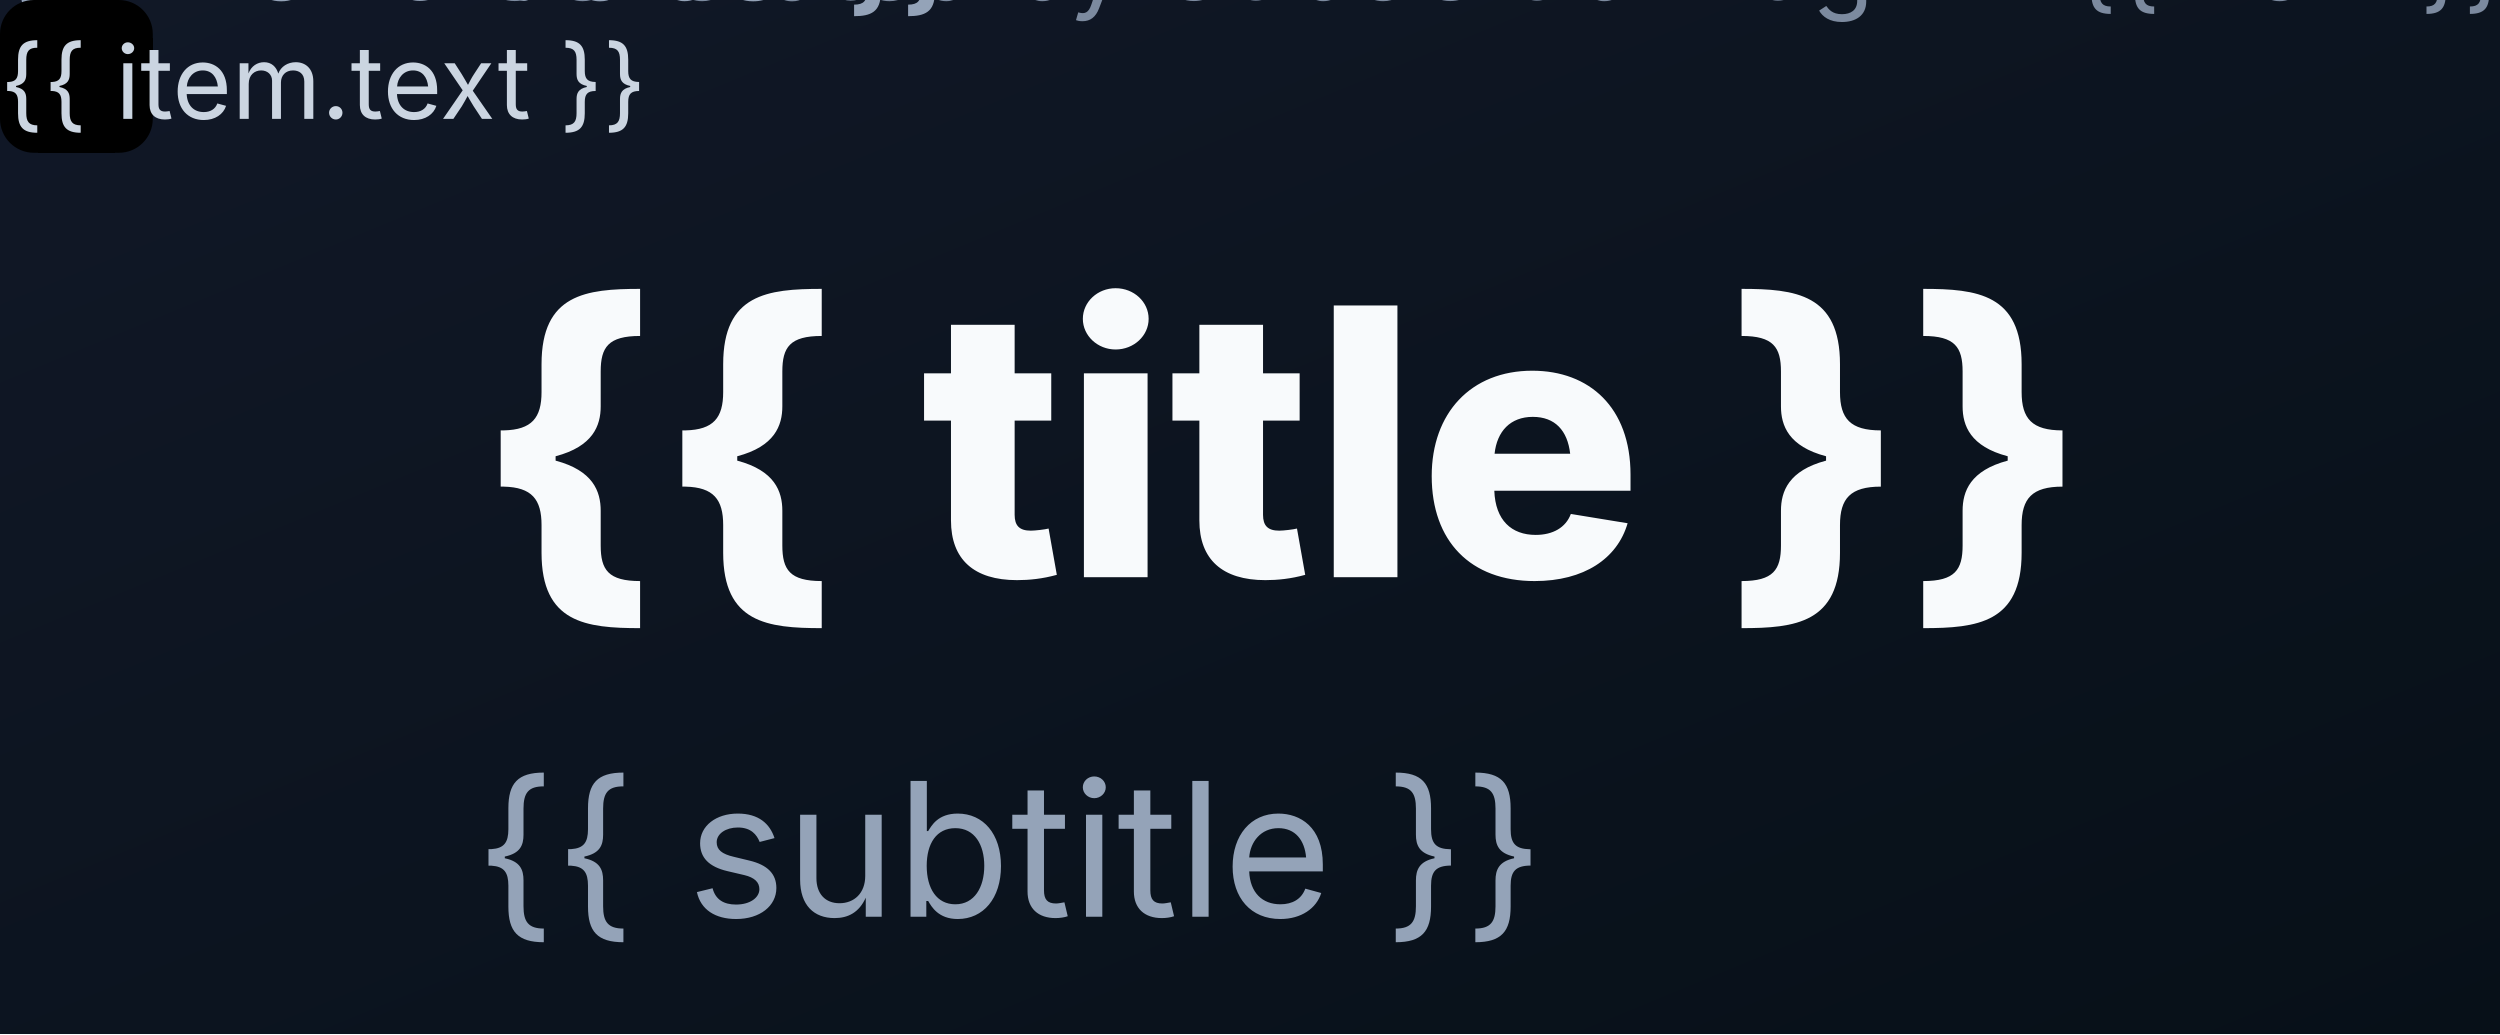
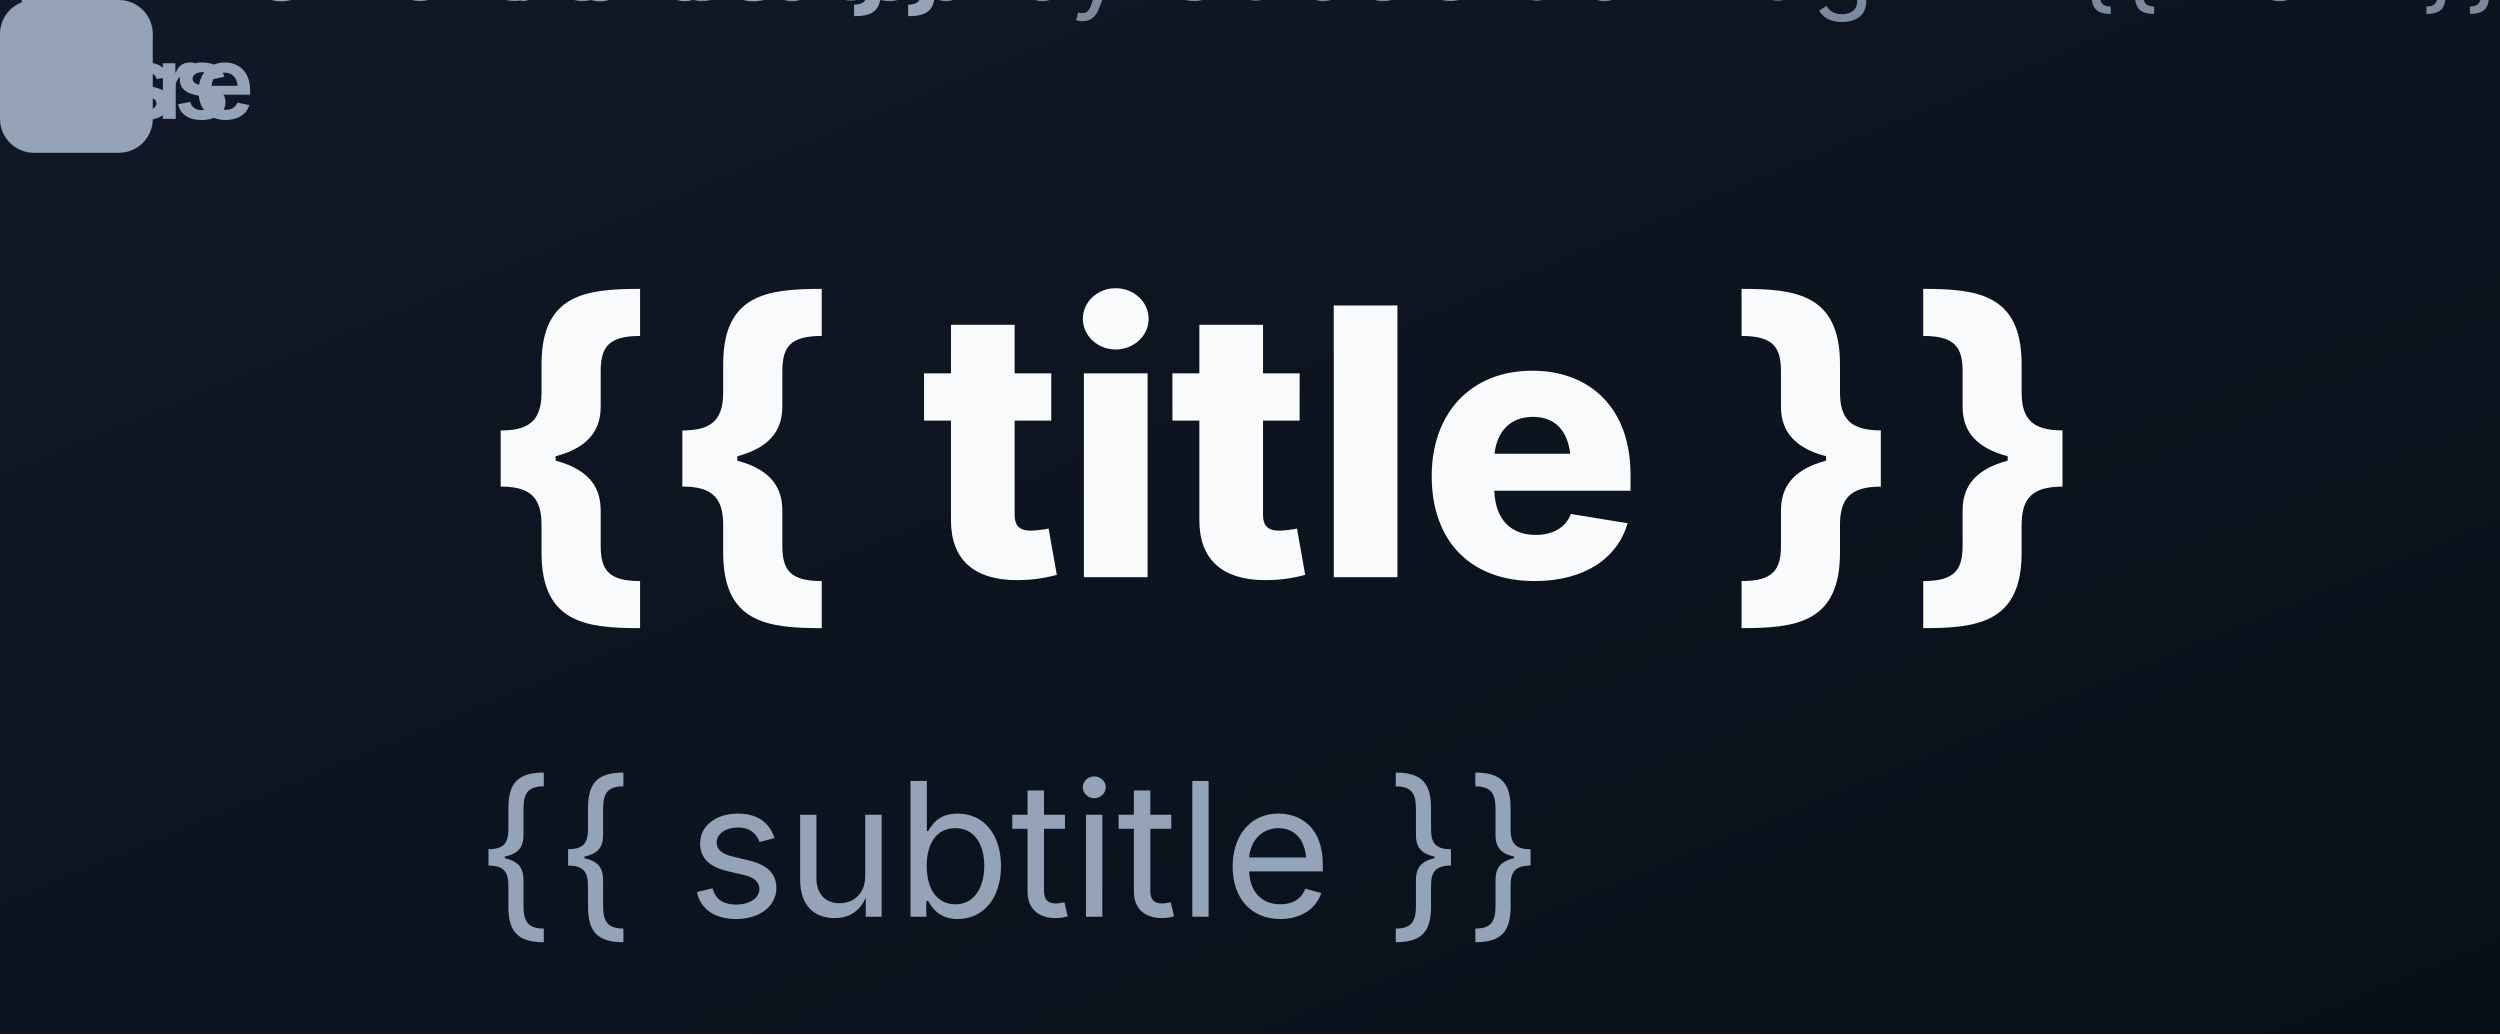
<svg xmlns="http://www.w3.org/2000/svg" width="{{ width }}" height="{{ height }}" viewBox="0 0 {{ width }} {{ height }}" shape-rendering="geometricPrecision" text-rendering="geometricPrecision" font-family="-apple-system, BlinkMacSystemFont, 'PingFang SC', 'Microsoft YaHei', sans-serif">
  <defs>
    <linearGradient id="heatmapBg" x1="0%" y1="0%" x2="100%" y2="100%">
      <stop offset="0%" stop-color="#111827" />
      <stop offset="100%" stop-color="#071018" />
    </linearGradient>
    <filter id="shadow" x="-15%" y="-15%" width="130%" height="130%">
      <feDropShadow dx="0" dy="6" stdDeviation="10" flood-color="#000000" flood-opacity="0.18" />
    </filter>
  </defs>
  <rect width="100%" height="100%" fill="url(#heatmapBg)" />
  <rect x="40" y="116" width="{{ width - 80 }}" height="{{ height - 170 }}" rx="28" fill="#020617" opacity="0.86" filter="url(#shadow)" />
  <text x="56" y="68" font-size="44" font-weight="800" fill="#f8fafc">{{ title }}</text>
  <text x="56" y="108" font-size="22" fill="#94a3b8">{{ subtitle }}</text>

  {% if month_labels %}
  <g fill="#94a3b8" font-size="14" font-weight="600">
    {% for month in month_labels %}
    <text x="{{ month.x }}" y="{{ month_label_y }}">{{ month.label }}</text>
    {% endfor %}
  </g>
  {% endif %}

  <g shape-rendering="crispEdges">
    {% for cell in cells %}
    <rect x="{{ cell.x }}" y="{{ cell.y }}" width="18" height="18" rx="5" fill="{{ cell.fill }}" opacity="{{ cell.opacity }}">
      </rect>
    {% endfor %}
  </g>
-   <g transform="translate(48, {{ height - 70 }})">
+   <g transform="translate(48, {{ height - 78 }})" fill="#94a3b8" font-size="12" font-weight="600">
+     <text x="0" y="14">Less</text>
    {% for item in legend %}
-     <rect x="{{ loop.index0 * 54 }}" y="0" width="18" height="18" rx="4" fill="{{ item.color }}" />
-     <text x="{{ 28 + loop.index0 * 54 }}" y="14" font-size="12" fill="#cbd5e1">{{ item.text }}</text>
+     <rect x="{{ 48 + loop.index0 * 26 }}" y="0" width="18" height="18" rx="4" fill="{{ item.color }}" />
    {% endfor %}
+     <text x="{{ 48 + legend|length * 26 + 12 }}" y="14">More</text>
  </g>
  <text x="56" y="{{ height - 34 }}" font-size="12" fill="#7c8a9f">Generated by CubeClub Plugin • {{ now }}</text>
</svg>
